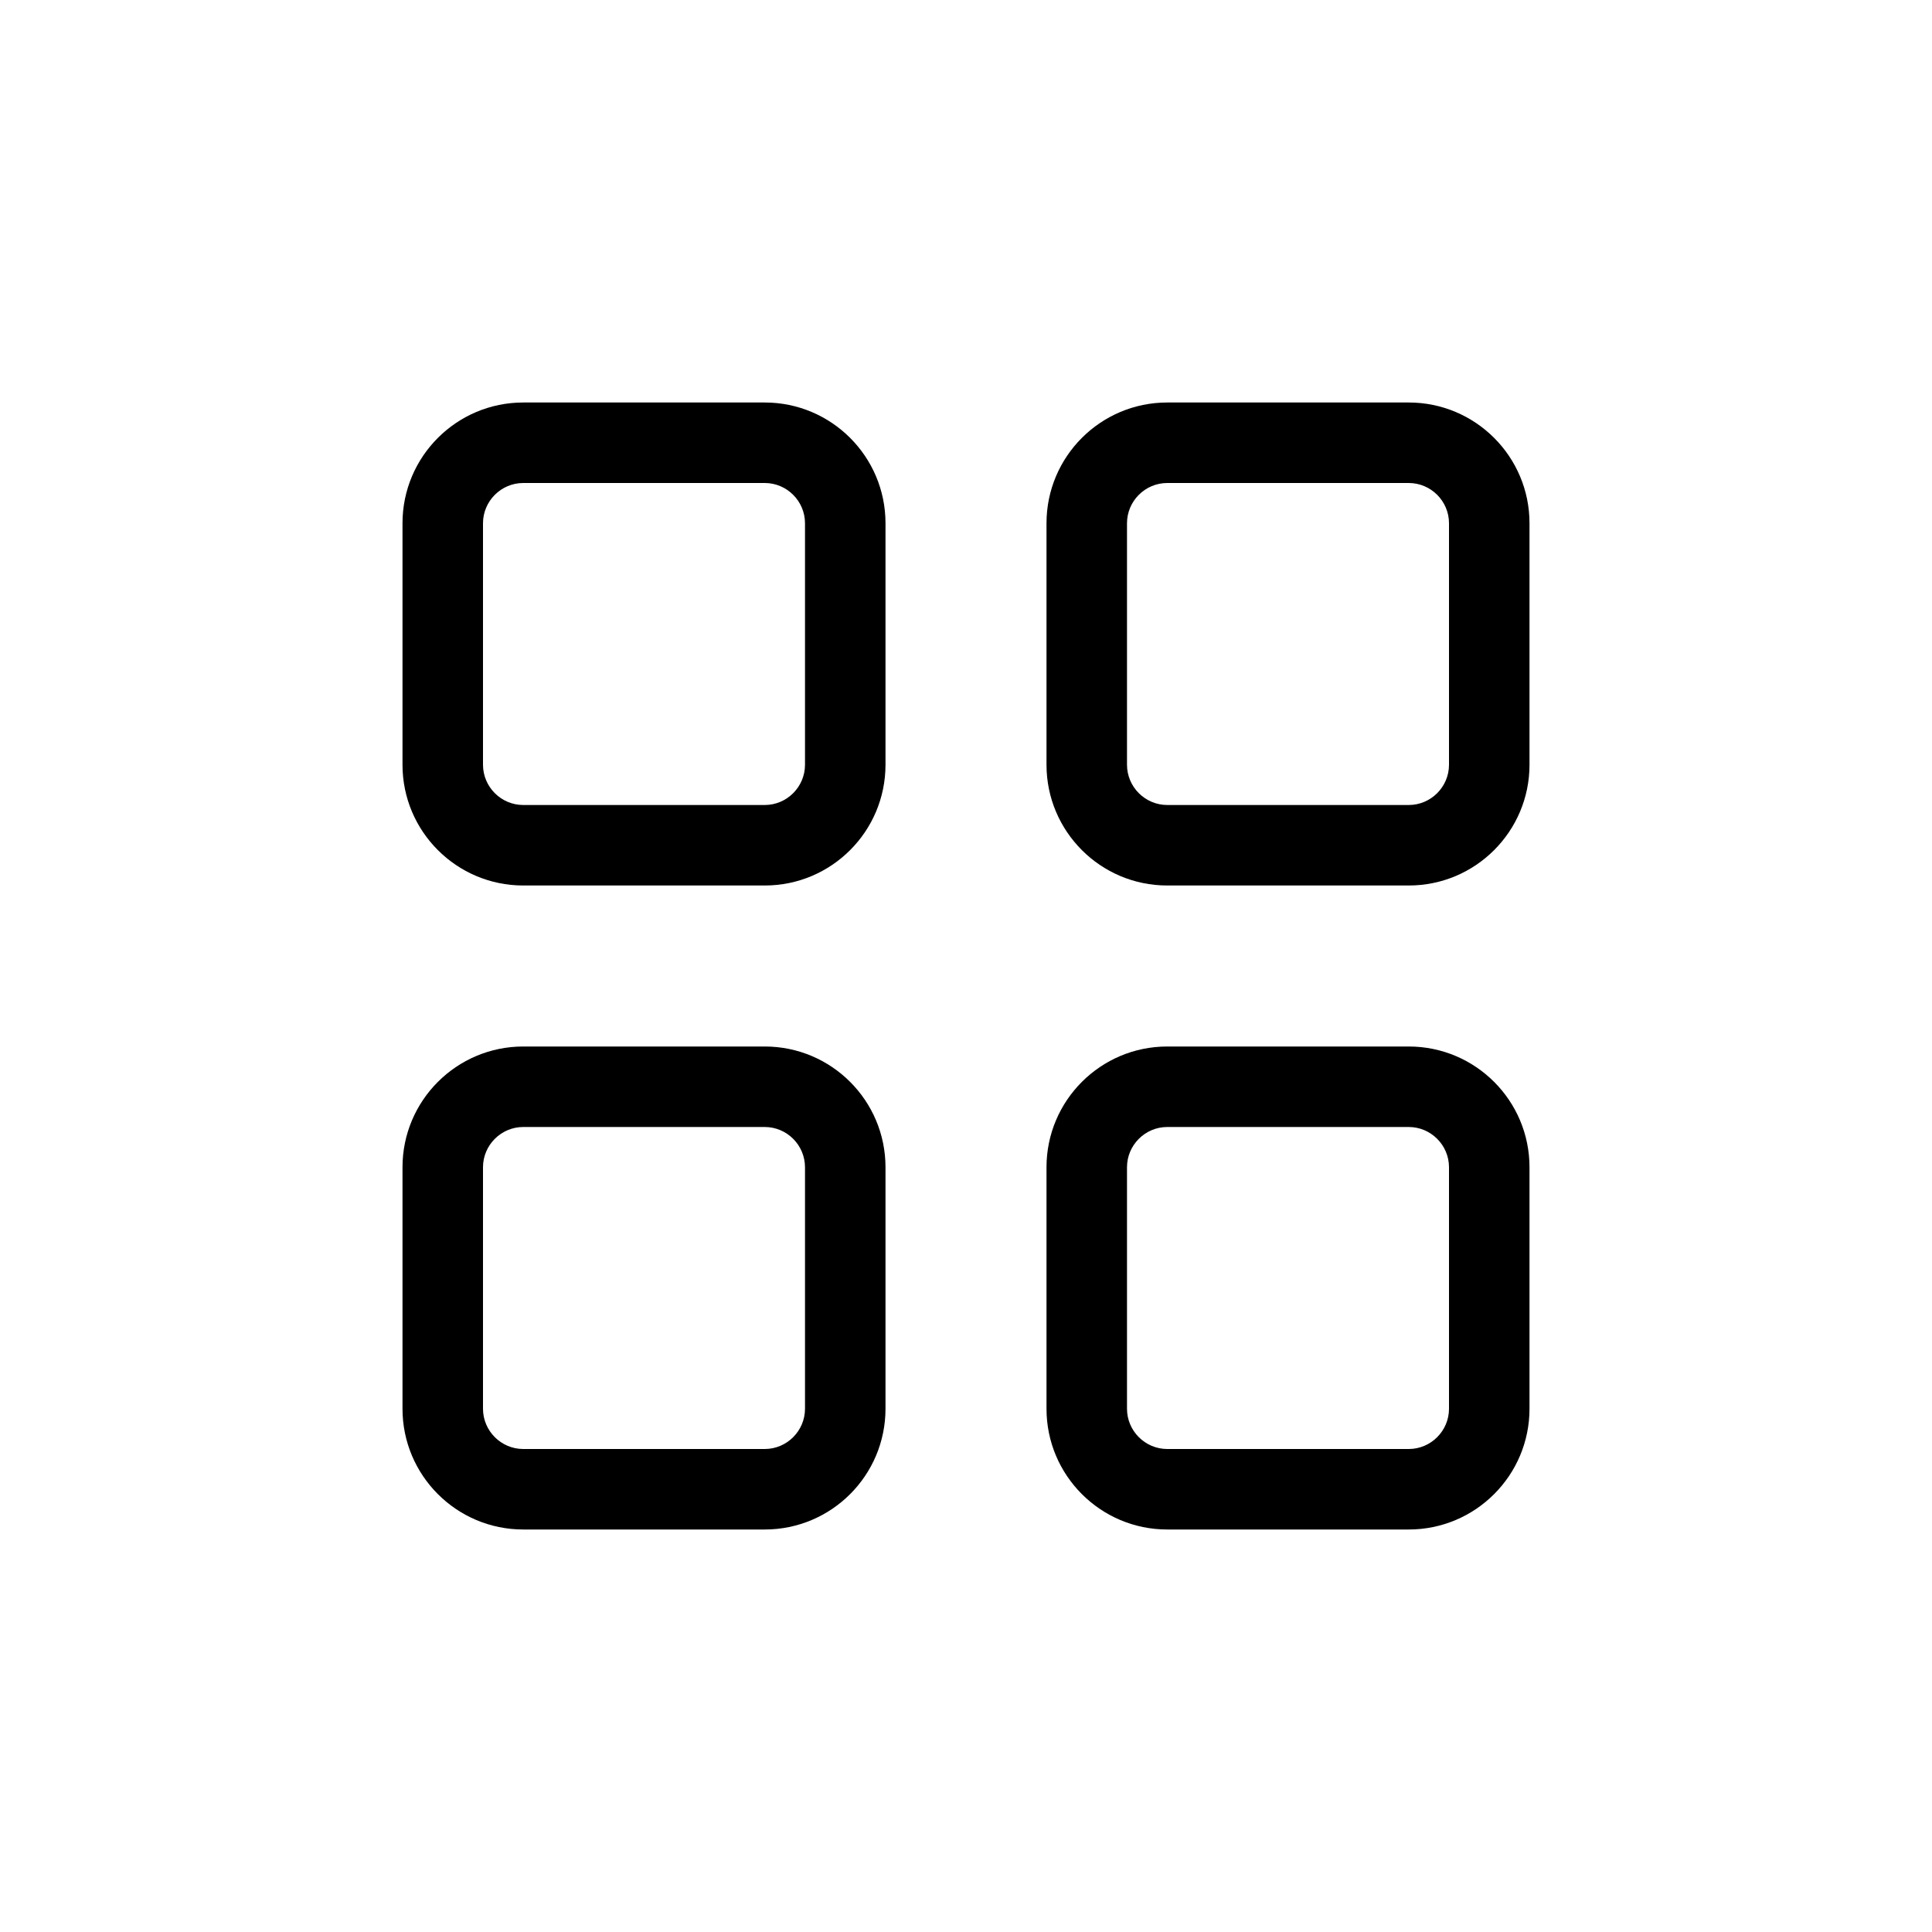
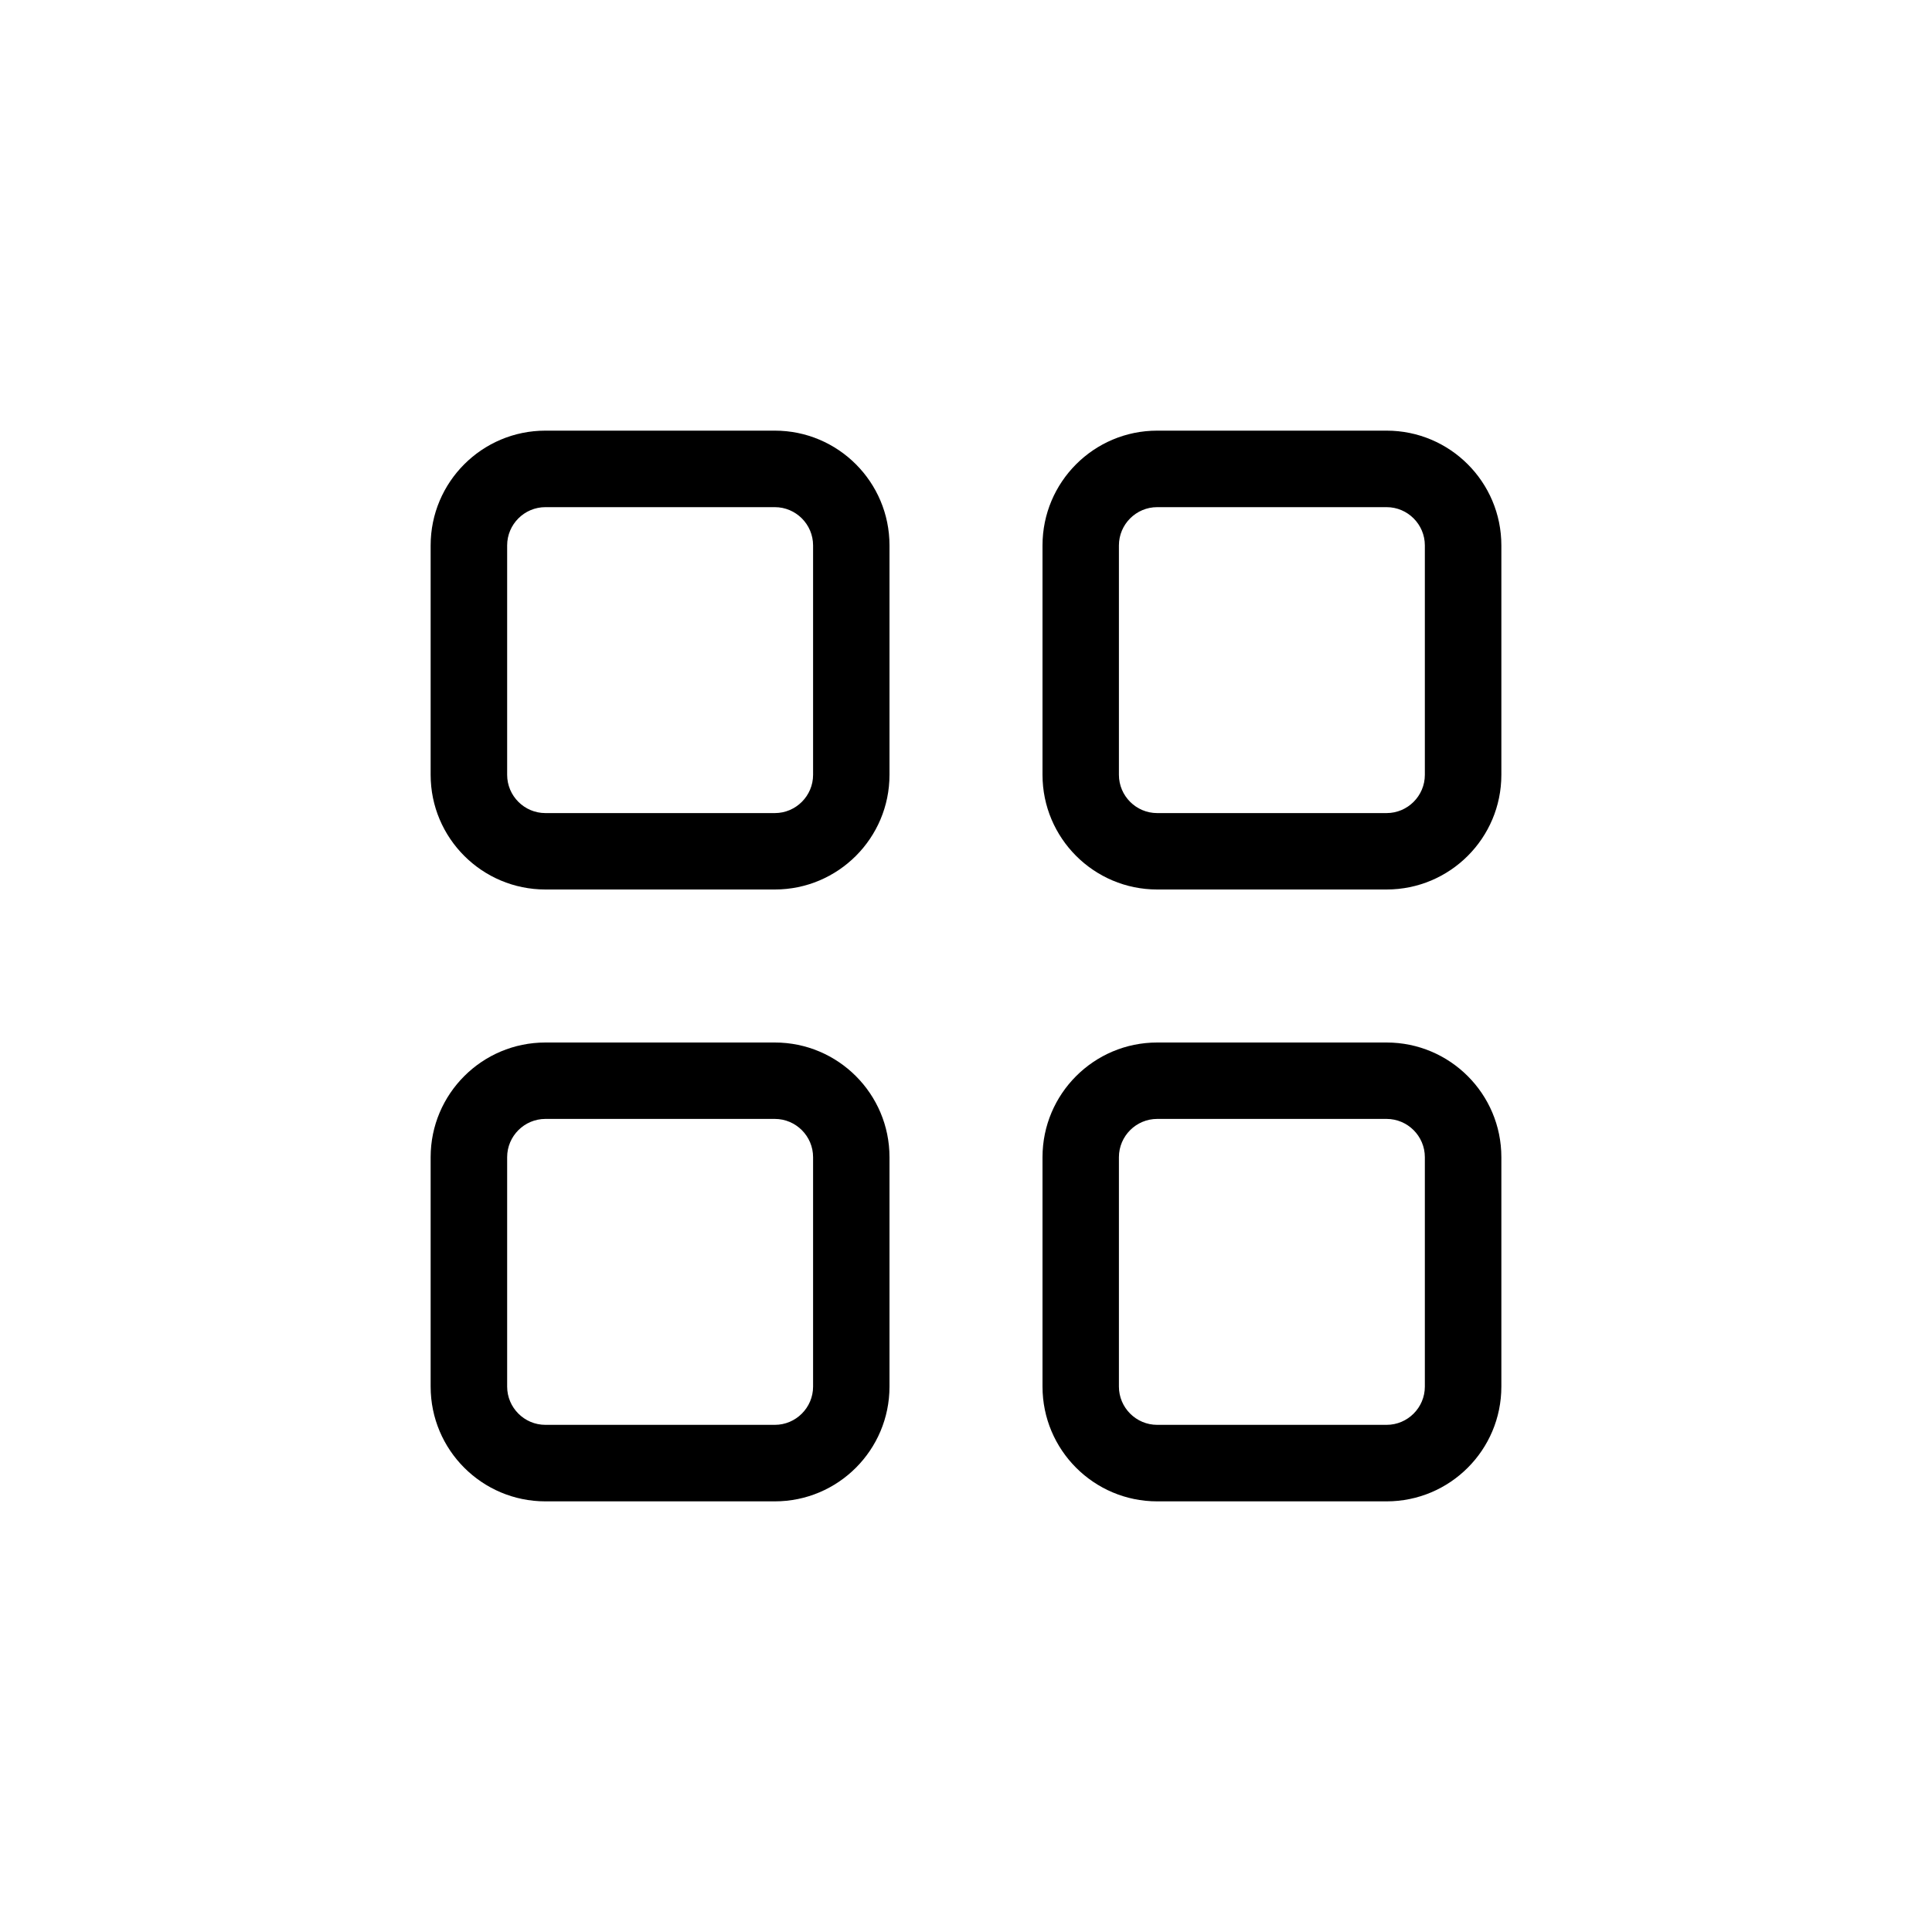
- <svg xmlns="http://www.w3.org/2000/svg" viewBox="0 0 24 24">
-   <path d="M6.5 6C6.225 6 6 6.225 6 6.5V9.5C6 9.775 6.225 10 6.5 10H9.5C9.775 10 10 9.775 10 9.5V6.5C10 6.225 9.775 6 9.5 6H6.5ZM5 6.5C5 5.672 5.672 5 6.5 5H9.5C10.328 5 11 5.672 11 6.5V9.5C11 10.328 10.328 11 9.5 11H6.5C5.672 11 5 10.328 5 9.5V6.5ZM6.5 14C6.225 14 6 14.225 6 14.5V17.5C6 17.775 6.225 18 6.5 18H9.5C9.775 18 10 17.775 10 17.5V14.5C10 14.225 9.775 14 9.5 14H6.5ZM5 14.5C5 13.672 5.672 13 6.5 13H9.5C10.328 13 11 13.672 11 14.5V17.5C11 18.328 10.328 19 9.5 19H6.5C5.672 19 5 18.328 5 17.5V14.5ZM17.5 6H14.5C14.225 6 14 6.225 14 6.5V9.5C14 9.775 14.225 10 14.5 10H17.5C17.775 10 18 9.775 18 9.5V6.5C18 6.225 17.775 6 17.5 6ZM14.5 5H17.5C18.328 5 19 5.672 19 6.5V9.5C19 10.328 18.328 11 17.5 11H14.5C13.672 11 13 10.328 13 9.5V6.5C13 5.672 13.672 5 14.5 5ZM14.5 14C14.225 14 14 14.225 14 14.5V17.5C14 17.775 14.225 18 14.5 18H17.5C17.775 18 18 17.775 18 17.5V14.5C18 14.225 17.775 14 17.5 14H14.5ZM13 14.5C13 13.672 13.672 13 14.5 13H17.5C18.328 13 19 13.672 19 14.5V17.5C19 18.328 18.328 19 17.5 19H14.5C13.672 19 13 18.328 13 17.5V14.5Z" fill="currentColor" />
+ <svg xmlns="http://www.w3.org/2000/svg" width="20" height="20" viewBox="0 0 20 20" fill="none">
+   <path d="M5.646 5.25C5.428 5.25 5.25 5.428 5.25 5.646V8.021C5.25 8.239 5.428 8.417 5.646 8.417H8.021C8.239 8.417 8.417 8.239 8.417 8.021V5.646C8.417 5.428 8.239 5.25 8.021 5.25H5.646ZM4.458 5.646C4.458 4.99 4.99 4.458 5.646 4.458H8.021C8.676 4.458 9.208 4.99 9.208 5.646V8.021C9.208 8.676 8.676 9.208 8.021 9.208H5.646C4.99 9.208 4.458 8.676 4.458 8.021V5.646ZM5.646 11.583C5.428 11.583 5.25 11.761 5.25 11.979V14.354C5.25 14.572 5.428 14.75 5.646 14.75H8.021C8.239 14.75 8.417 14.572 8.417 14.354V11.979C8.417 11.761 8.239 11.583 8.021 11.583H5.646ZM4.458 11.979C4.458 11.324 4.99 10.792 5.646 10.792H8.021C8.676 10.792 9.208 11.324 9.208 11.979V14.354C9.208 15.01 8.676 15.542 8.021 15.542H5.646C4.99 15.542 4.458 15.01 4.458 14.354V11.979ZM14.354 5.25H11.979C11.761 5.25 11.583 5.428 11.583 5.646V8.021C11.583 8.239 11.761 8.417 11.979 8.417H14.354C14.572 8.417 14.75 8.239 14.75 8.021V5.646C14.75 5.428 14.572 5.25 14.354 5.25ZM11.979 4.458H14.354C15.01 4.458 15.542 4.99 15.542 5.646V8.021C15.542 8.676 15.01 9.208 14.354 9.208H11.979C11.324 9.208 10.792 8.676 10.792 8.021V5.646C10.792 4.99 11.324 4.458 11.979 4.458ZM11.979 11.583C11.761 11.583 11.583 11.761 11.583 11.979V14.354C11.583 14.572 11.761 14.75 11.979 14.75H14.354C14.572 14.75 14.75 14.572 14.75 14.354V11.979C14.75 11.761 14.572 11.583 14.354 11.583H11.979ZM10.792 11.979C10.792 11.324 11.324 10.792 11.979 10.792H14.354C15.01 10.792 15.542 11.324 15.542 11.979V14.354C15.542 15.01 15.01 15.542 14.354 15.542H11.979C11.324 15.542 10.792 15.01 10.792 14.354V11.979Z" fill="black" />
</svg>
